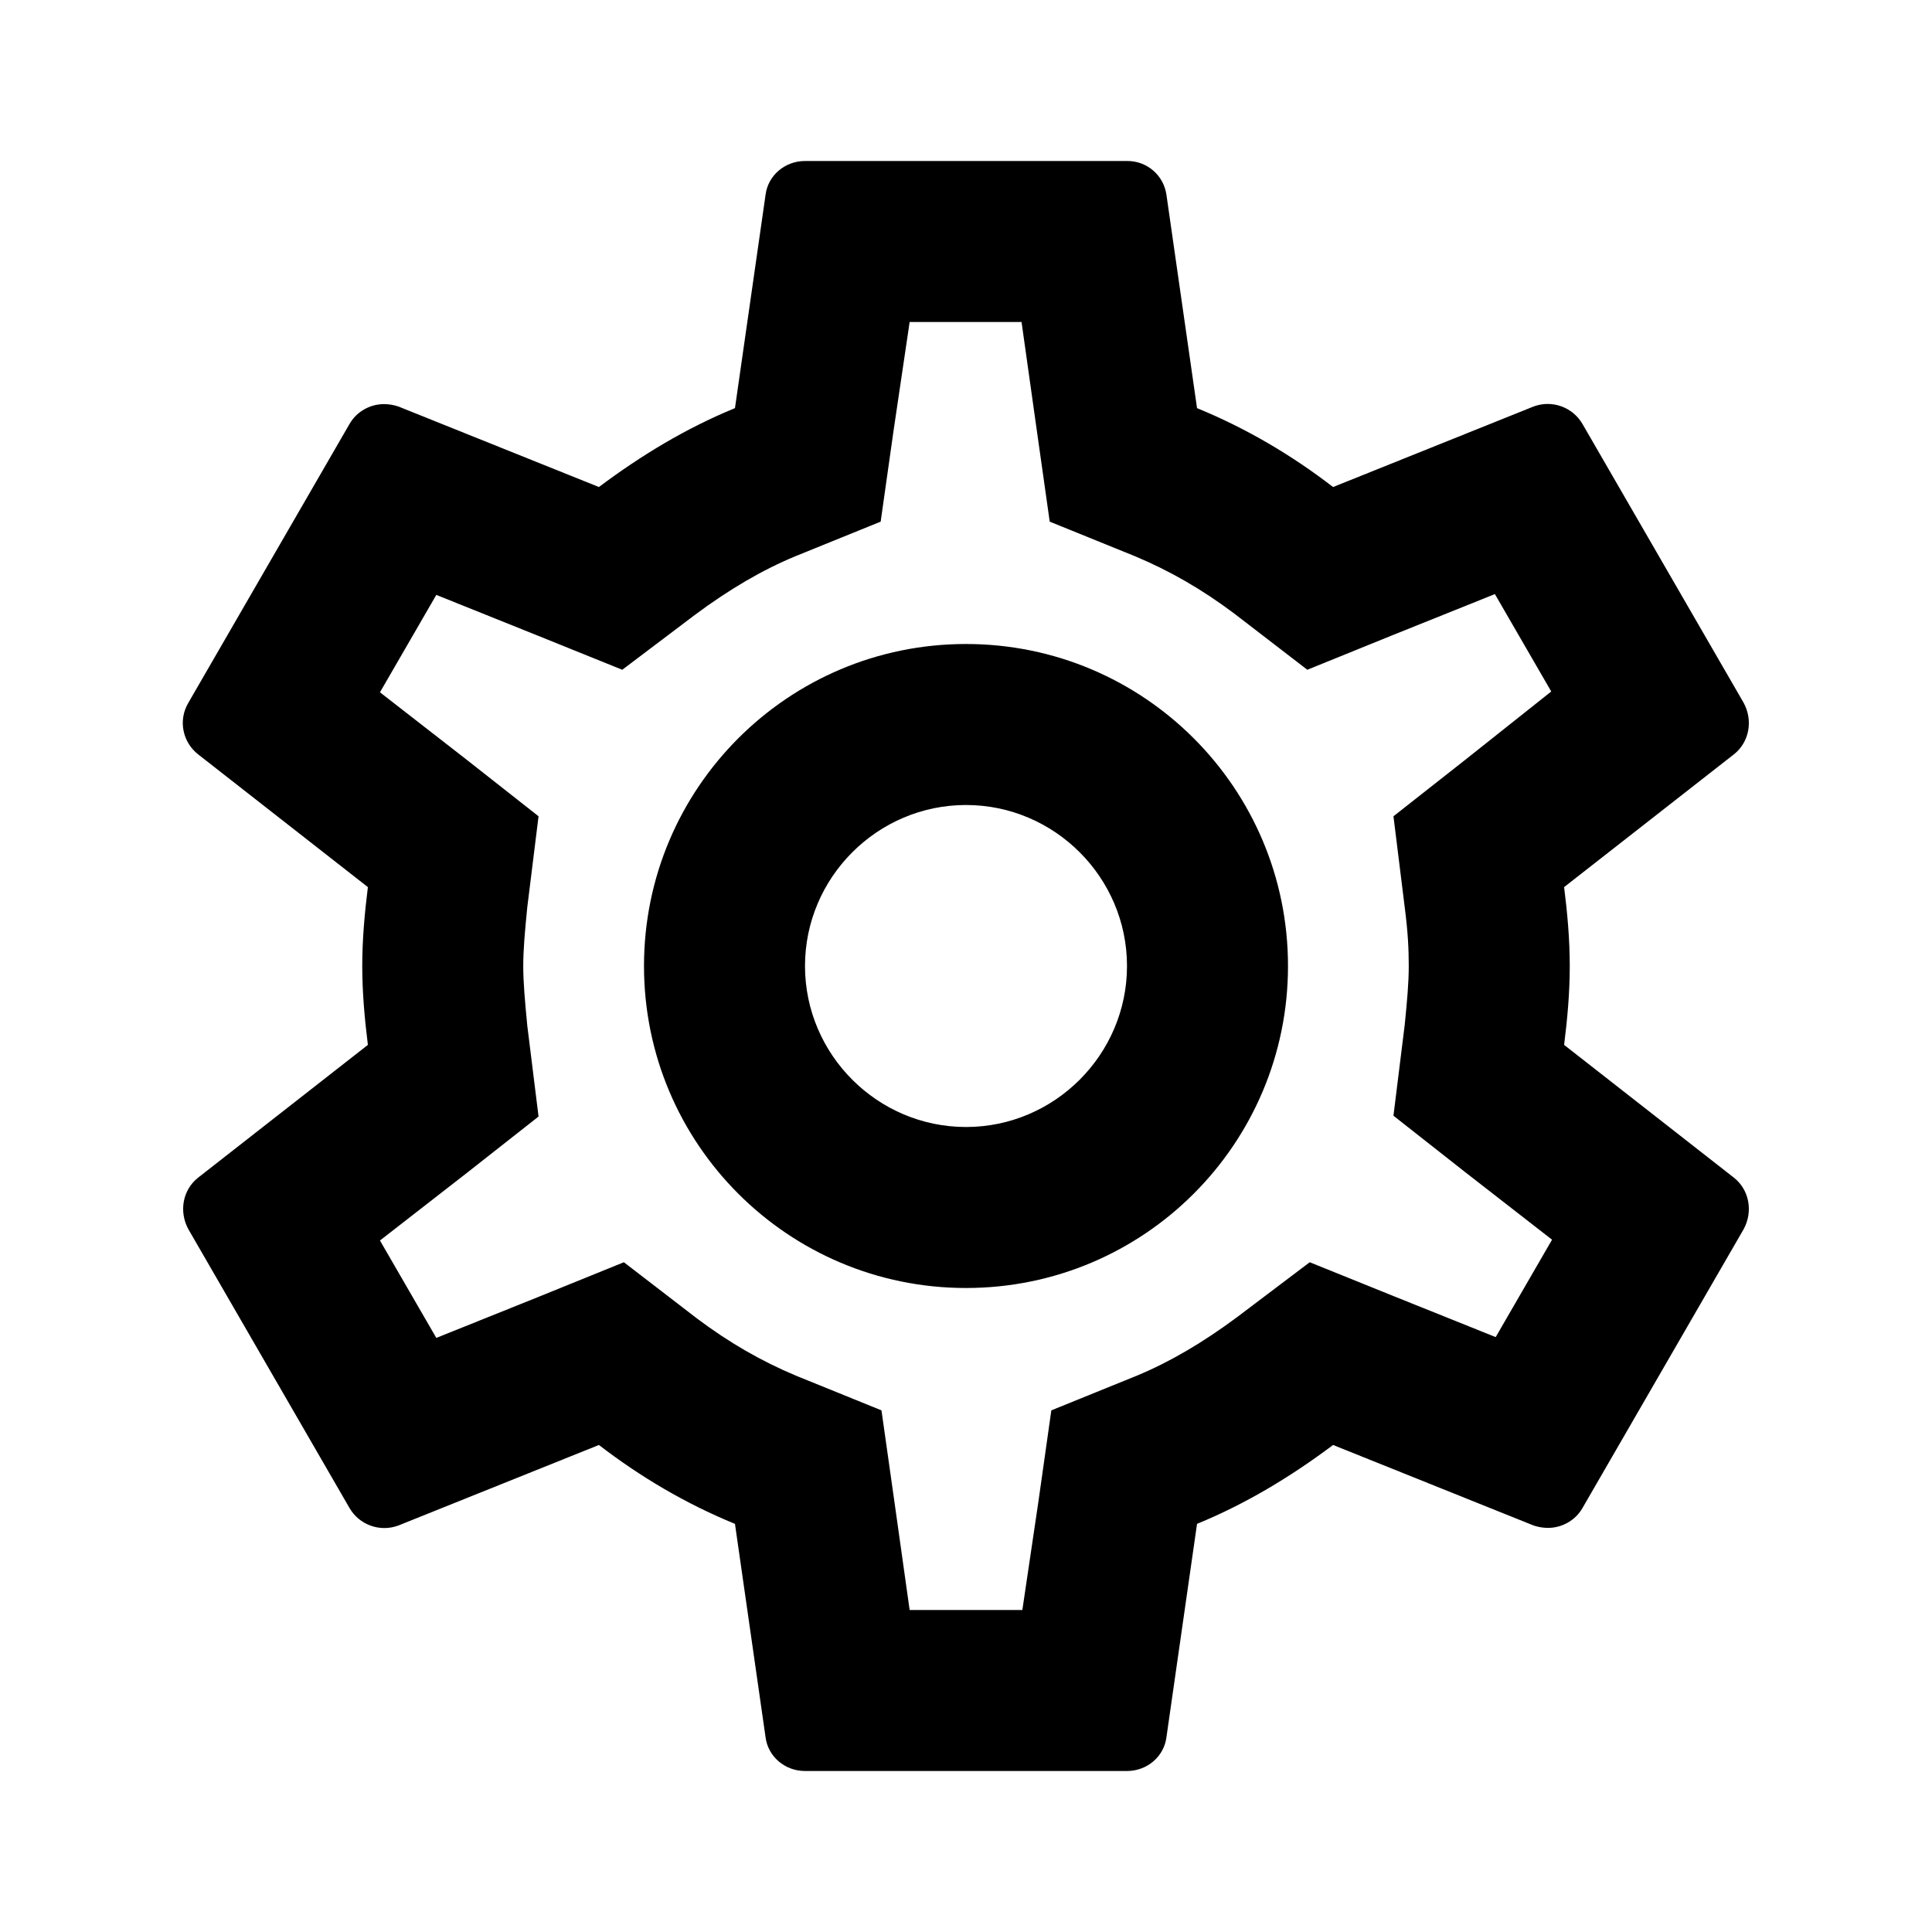
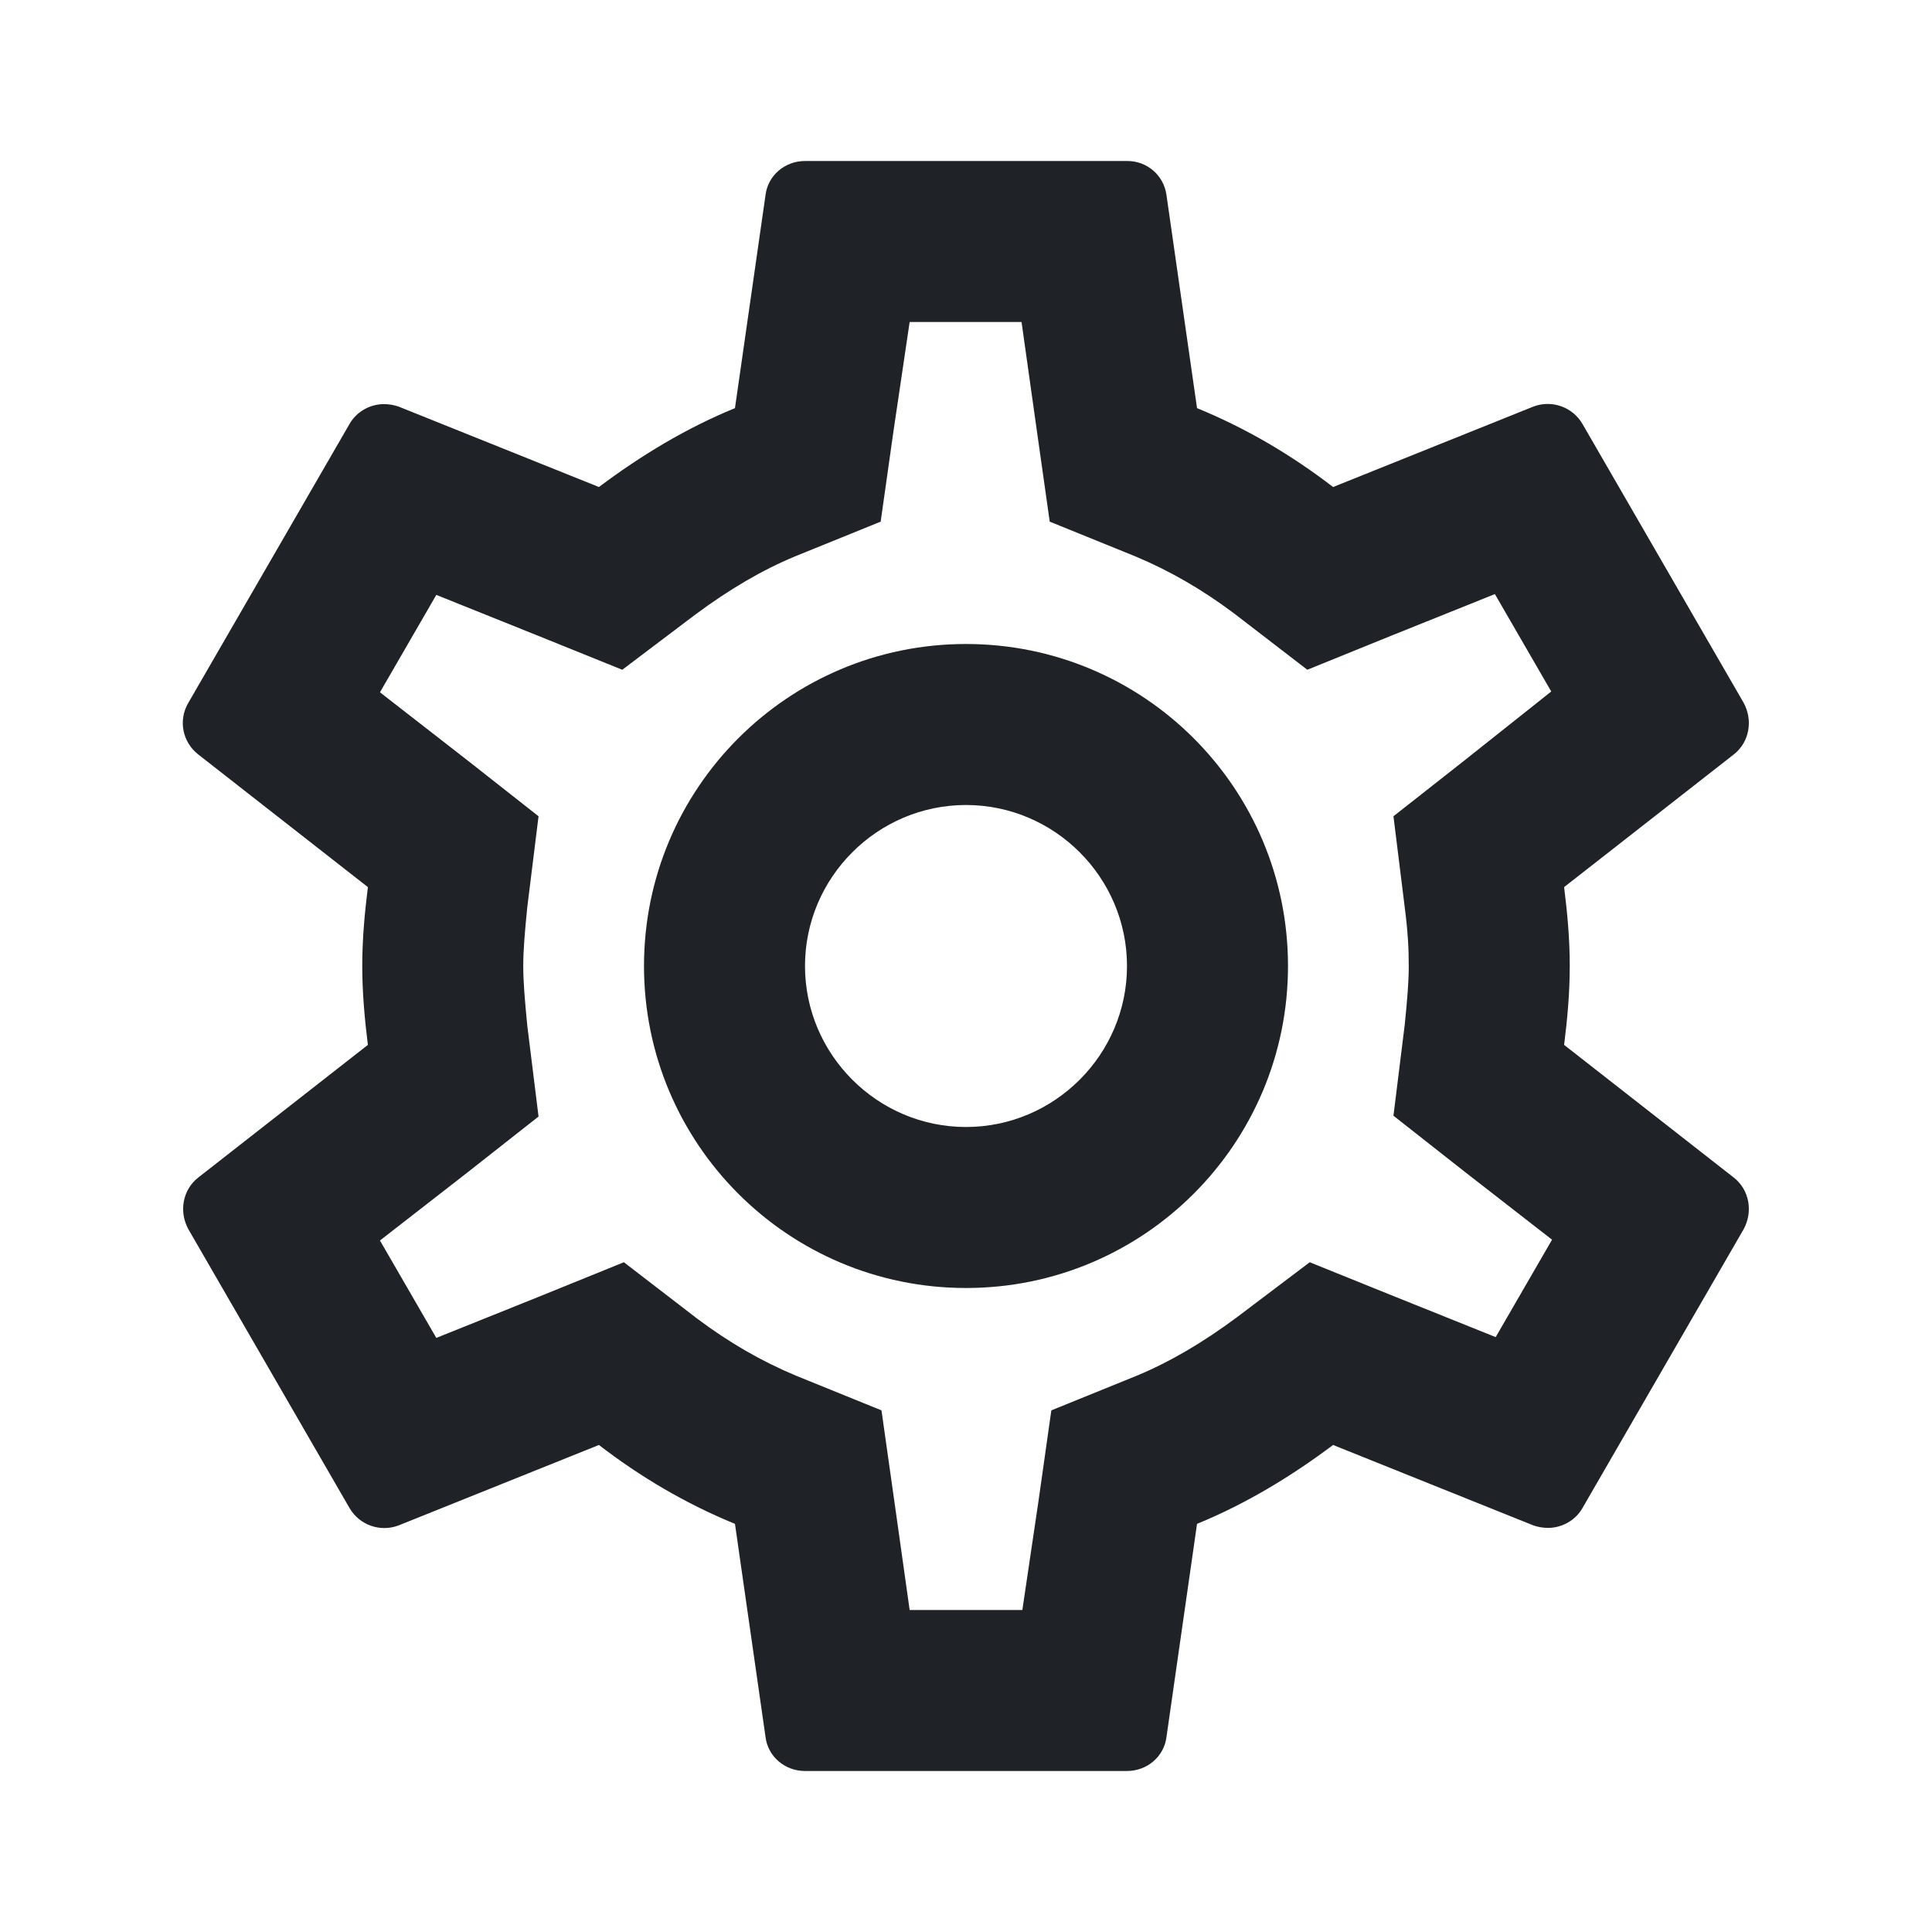
<svg xmlns="http://www.w3.org/2000/svg" width="24" height="24" viewBox="0 0 24 24">
+   <style>path{fill:#1f2328}@media (prefers-color-scheme:dark){path{fill:#f0f6fc}}</style>
  <path d="M19.43 12.98c.04-.32.07-.64.07-.98 0-.34-.03-.66-.07-.98l2.11-1.65c.19-.15.24-.42.12-.64l-2-3.46a.5.5 0 0 0-.61-.22l-2.49 1c-.52-.4-1.08-.73-1.69-.98l-.38-2.65A.488.488 0 0 0 14 2h-4c-.25 0-.46.18-.49.42l-.38 2.65c-.61.25-1.17.59-1.69.98l-2.49-1a.566.566 0 0 0-.18-.03c-.17 0-.34.09-.43.25l-2 3.46c-.13.22-.07.49.12.64l2.11 1.65c-.04.32-.07.65-.07.98 0 .33.03.66.07.98l-2.11 1.65c-.19.15-.24.42-.12.64l2 3.46a.5.5 0 0 0 .61.22l2.49-1c.52.4 1.08.73 1.69.98l.38 2.65c.03.24.24.42.49.42h4c.25 0 .46-.18.49-.42l.38-2.65c.61-.25 1.17-.59 1.69-.98l2.49 1c.06.02.12.03.18.03.17 0 .34-.09.43-.25l2-3.46c.12-.22.07-.49-.12-.64l-2.11-1.65zm-1.98-1.71c.04.31.05.52.05.73 0 .21-.02.43-.05.73l-.14 1.13.89.7 1.08.84-.7 1.21-1.27-.51-1.04-.42-.9.68c-.43.32-.84.56-1.25.73l-1.06.43-.16 1.13-.2 1.35h-1.4l-.19-1.35-.16-1.13-1.06-.43c-.43-.18-.83-.41-1.23-.71l-.91-.7-1.06.43-1.27.51-.7-1.21 1.08-.84.89-.7-.14-1.13c-.03-.31-.05-.54-.05-.74s.02-.43.05-.73l.14-1.13-.89-.7-1.08-.84.7-1.21 1.27.51 1.04.42.9-.68c.43-.32.84-.56 1.25-.73l1.06-.43.16-1.13.2-1.35h1.39l.19 1.35.16 1.13 1.06.43c.43.18.83.41 1.23.71l.91.7 1.06-.43 1.27-.51.7 1.21-1.07.85-.89.7.14 1.13zM12 8c-2.21 0-4 1.79-4 4s1.79 4 4 4 4-1.79 4-4-1.79-4-4-4zm0 6c-1.1 0-2-.9-2-2s.9-2 2-2 2 .9 2 2-.9 2-2 2z" />
</svg>
